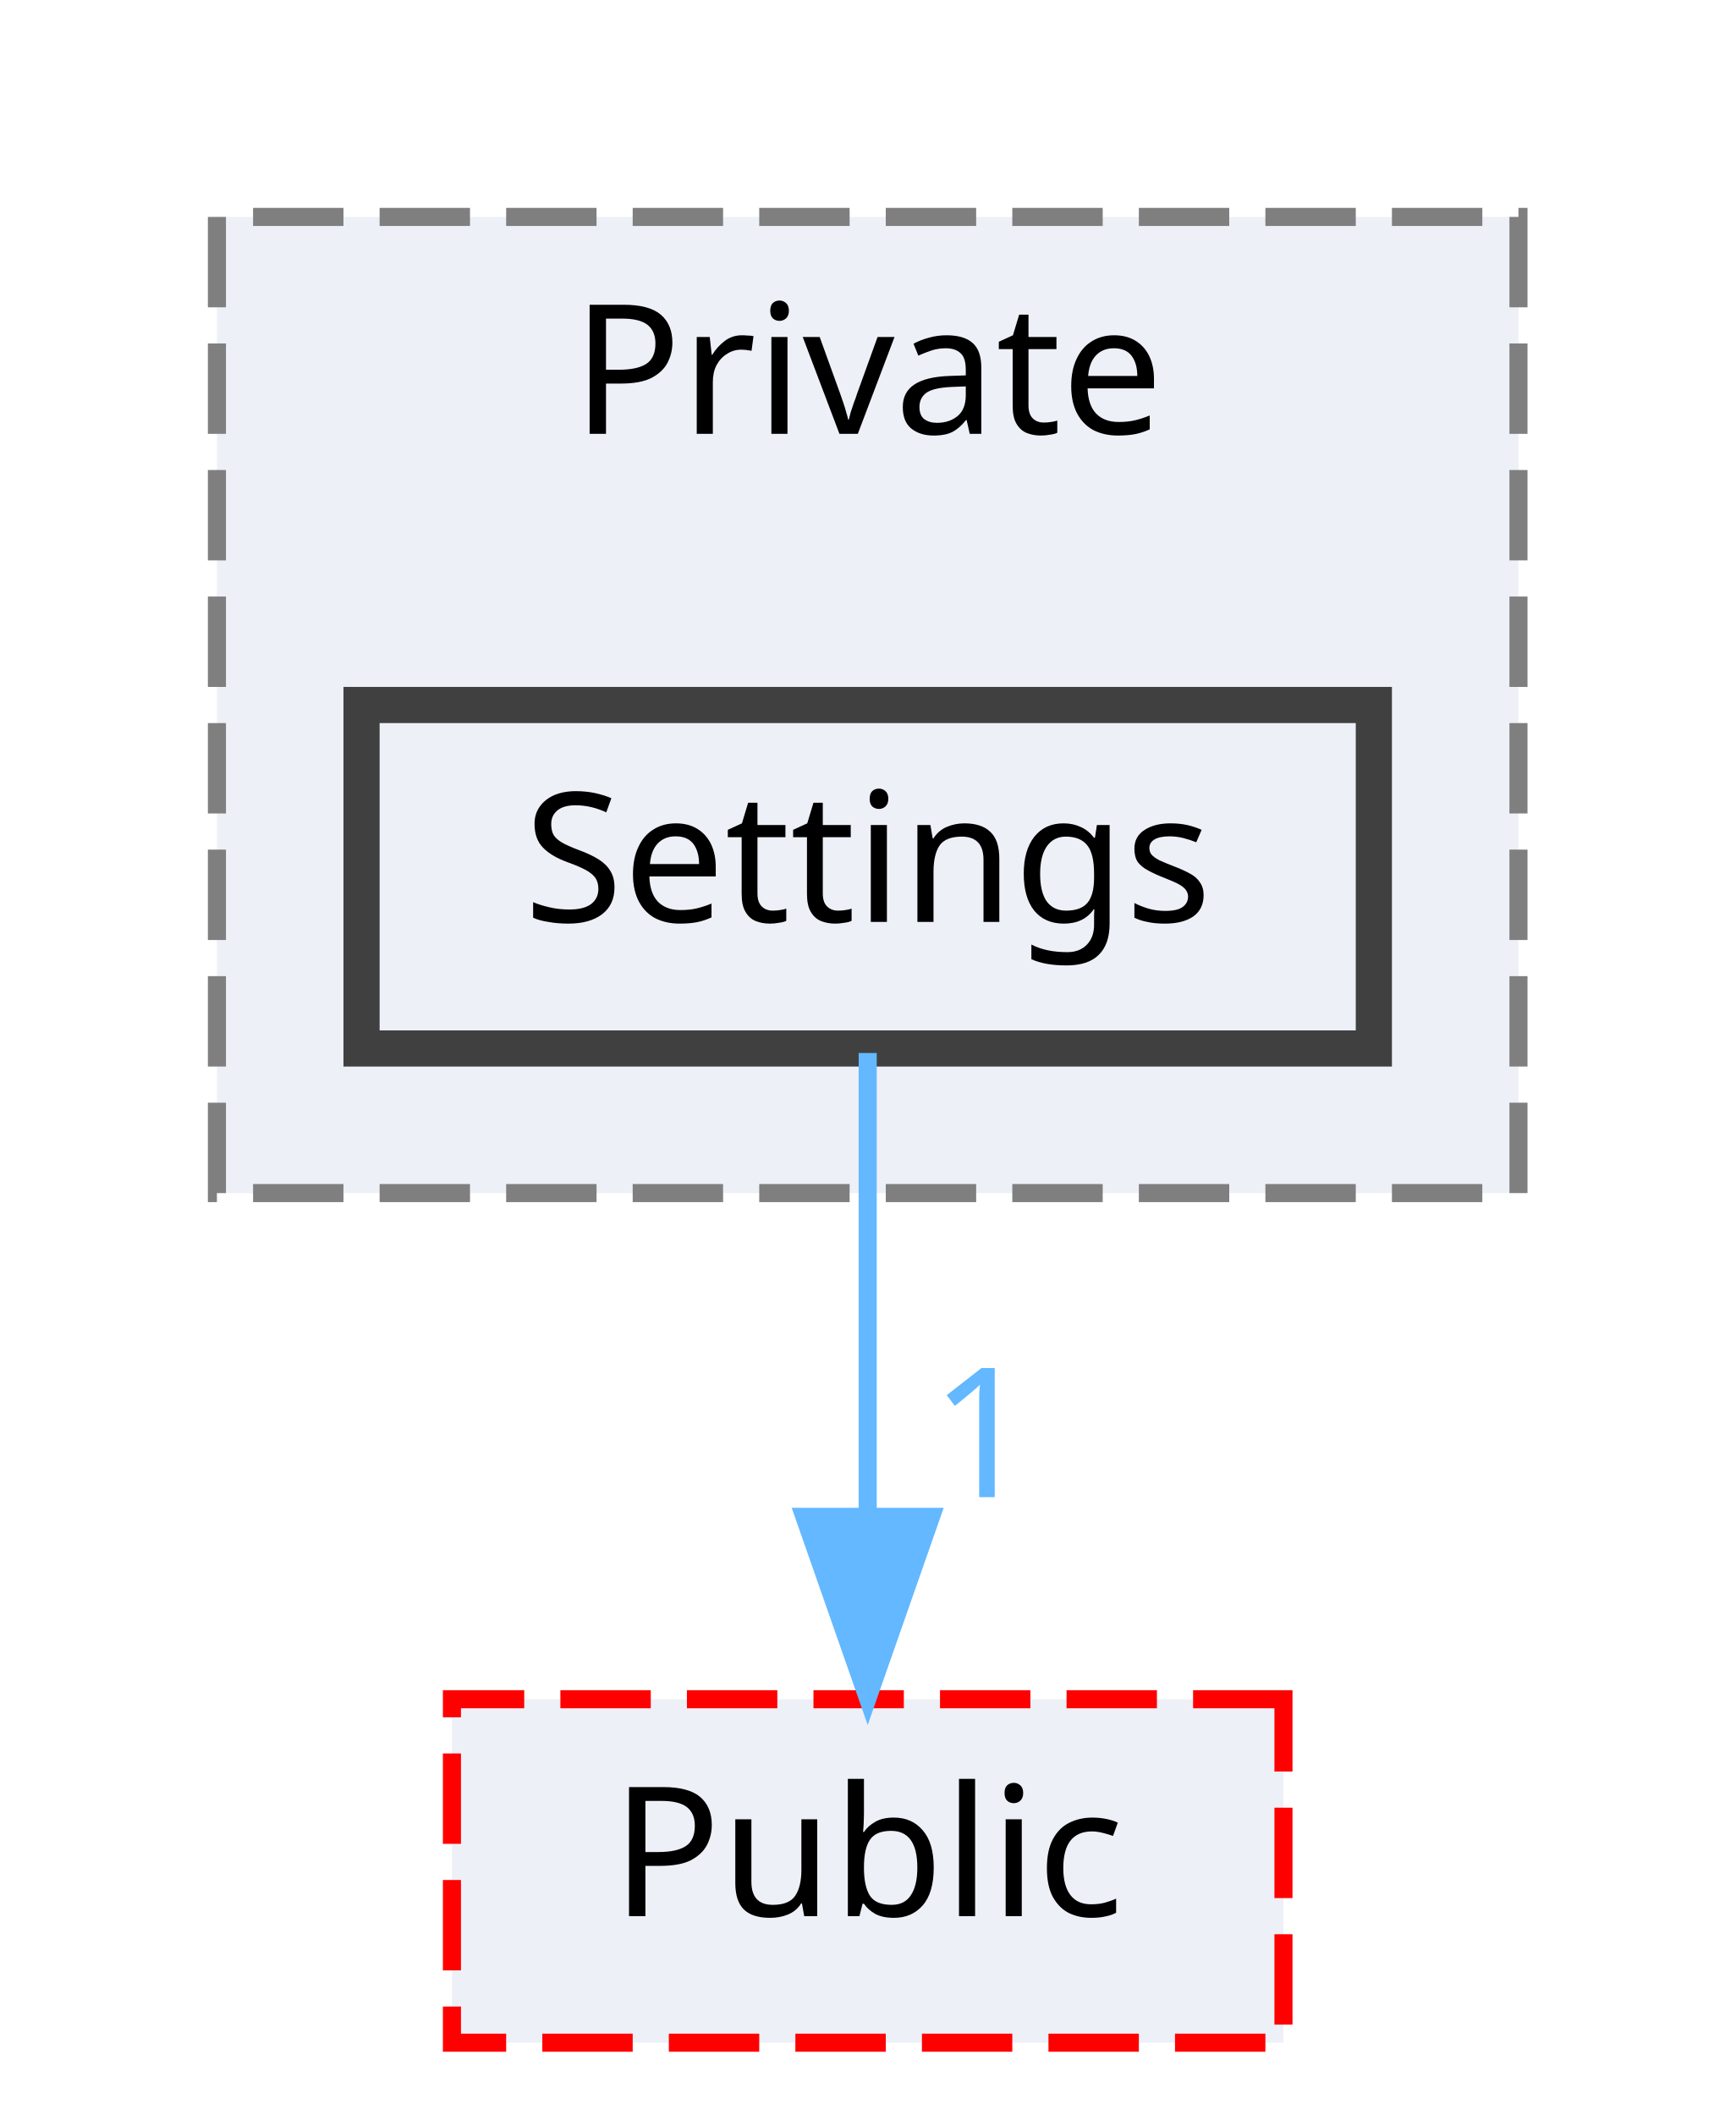
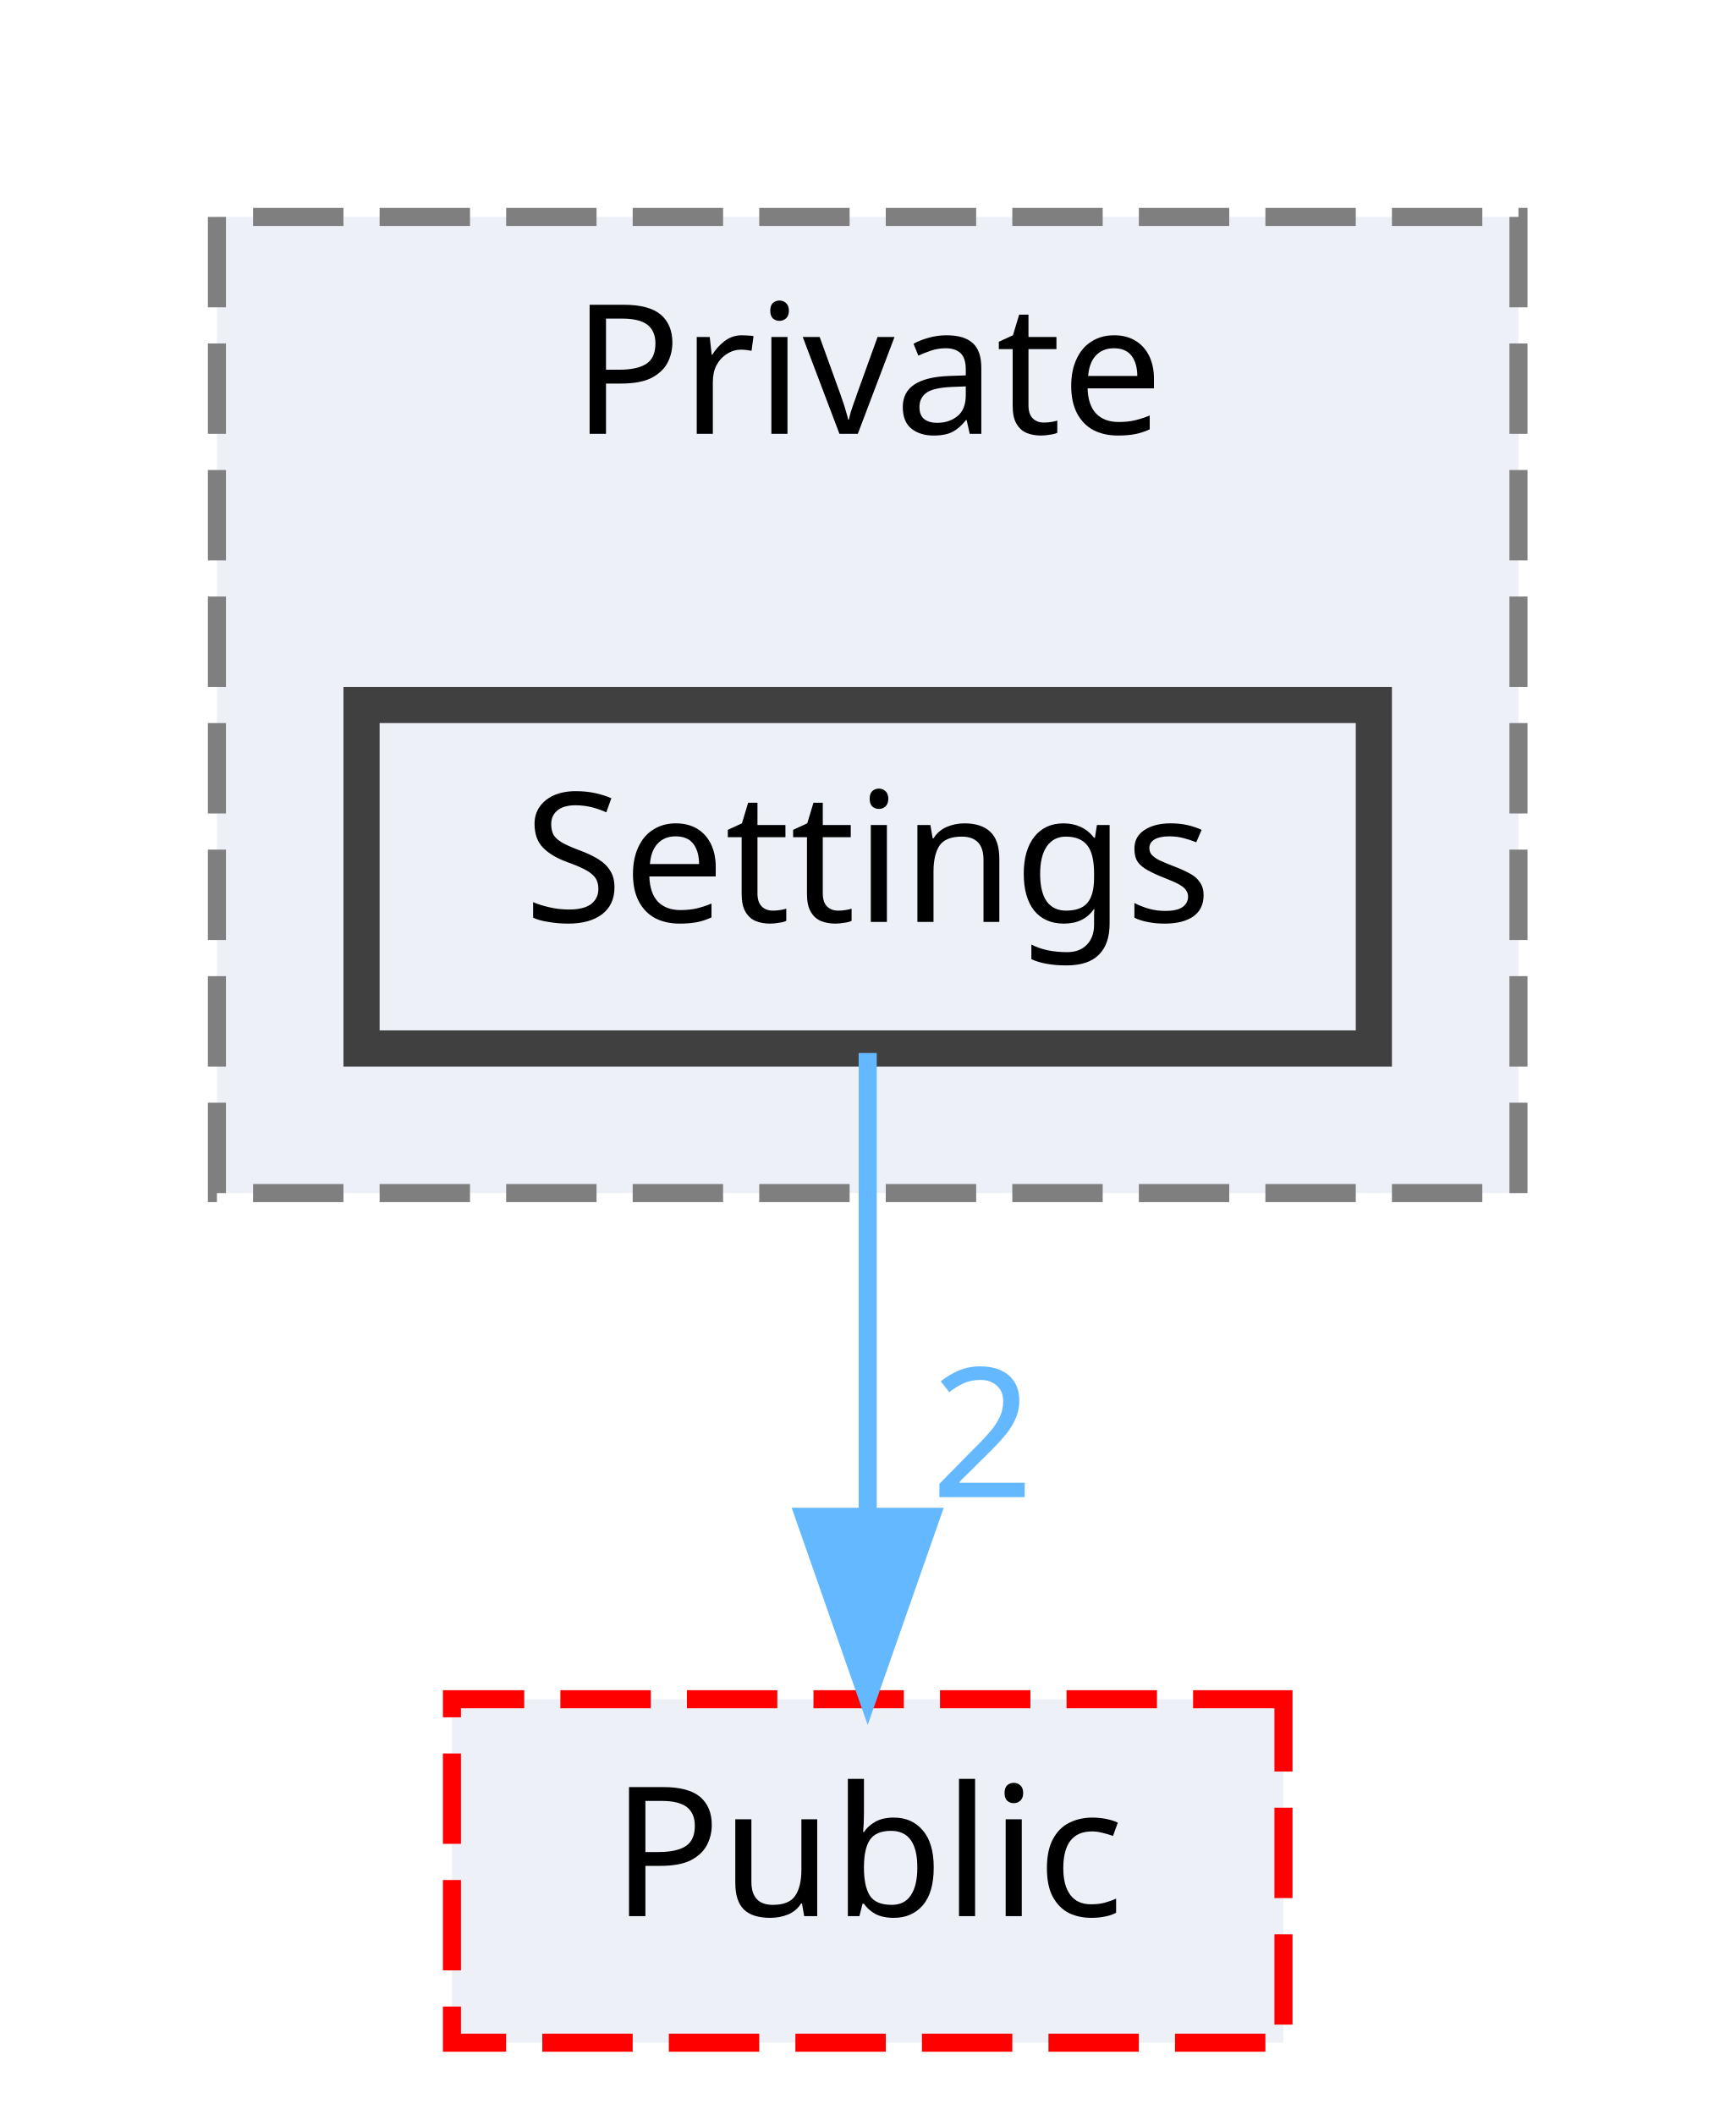
<svg xmlns="http://www.w3.org/2000/svg" xmlns:xlink="http://www.w3.org/1999/xlink" width="96pt" height="117pt" viewBox="0.00 0.00 96.00 117.00">
  <g id="graph0" class="graph" transform="scale(1 1) rotate(0) translate(4 113)">
    <g id="clust1" class="cluster">
      <g id="a_clust1">
        <a xlink:href="dir_694584ba17985195ce961d5fae66b6d9.html" target="_top" xlink:title="Private">
          <polygon fill="#edf0f7" stroke="#7f7f7f" stroke-dasharray="5,2" points="8,-47 8,-101 80,-101 80,-47 8,-47" />
          <text text-anchor="middle" x="44" y="-89" font-family="Malgun Gothic" font-size="10.00">Private</text>
        </a>
      </g>
    </g>
    <g id="node1" class="node">
      <g id="a_node1">
        <a xlink:href="dir_b32a1a6bbbe24ba71e2f22061efaf028.html" target="_top" xlink:title="Settings">
          <polygon fill="#edf0f7" stroke="#404040" stroke-width="2" points="72,-74 16,-74 16,-55 72,-55 72,-74" />
          <text text-anchor="middle" x="44" y="-62" font-family="Malgun Gothic" font-size="10.00">Settings</text>
        </a>
      </g>
    </g>
    <g id="node2" class="node">
      <g id="a_node2">
        <a xlink:href="dir_a5a63c6c47d2305a2697a56793561ce2.html" target="_top" xlink:title="Public">
          <polygon fill="#edf0f7" stroke="red" stroke-dasharray="5,2" points="67,-19 21,-19 21,0 67,0 67,-19" />
          <text text-anchor="middle" x="44" y="-7" font-family="Malgun Gothic" font-size="10.00">Public</text>
        </a>
      </g>
    </g>
    <g id="edge1" class="edge">
      <g id="a_edge1">
        <a xlink:href="dir_000011_000008.html" target="_top">
          <path fill="none" stroke="#63b8ff" d="M44,-54.75C44,-47.8 44,-37.85 44,-29.13" />
          <polygon fill="#63b8ff" stroke="#63b8ff" points="47.5,-29.09 44,-19.09 40.5,-29.09 47.5,-29.09" />
        </a>
      </g>
      <g id="a_edge1-headlabel">
-         <a xlink:href="dir_000011_000008.html" target="_top" xlink:title="1">
-           <text text-anchor="middle" x="50.34" y="-30.18" font-family="Malgun Gothic" font-size="10.00" fill="#63b8ff">1</text>
+         <a xlink:href="dir_000011_000008.html" target="_top" xlink:title="2">
+           <text text-anchor="middle" x="50.34" y="-30.18" font-family="Malgun Gothic" font-size="10.00" fill="#63b8ff">2</text>
        </a>
      </g>
    </g>
  </g>
</svg>
